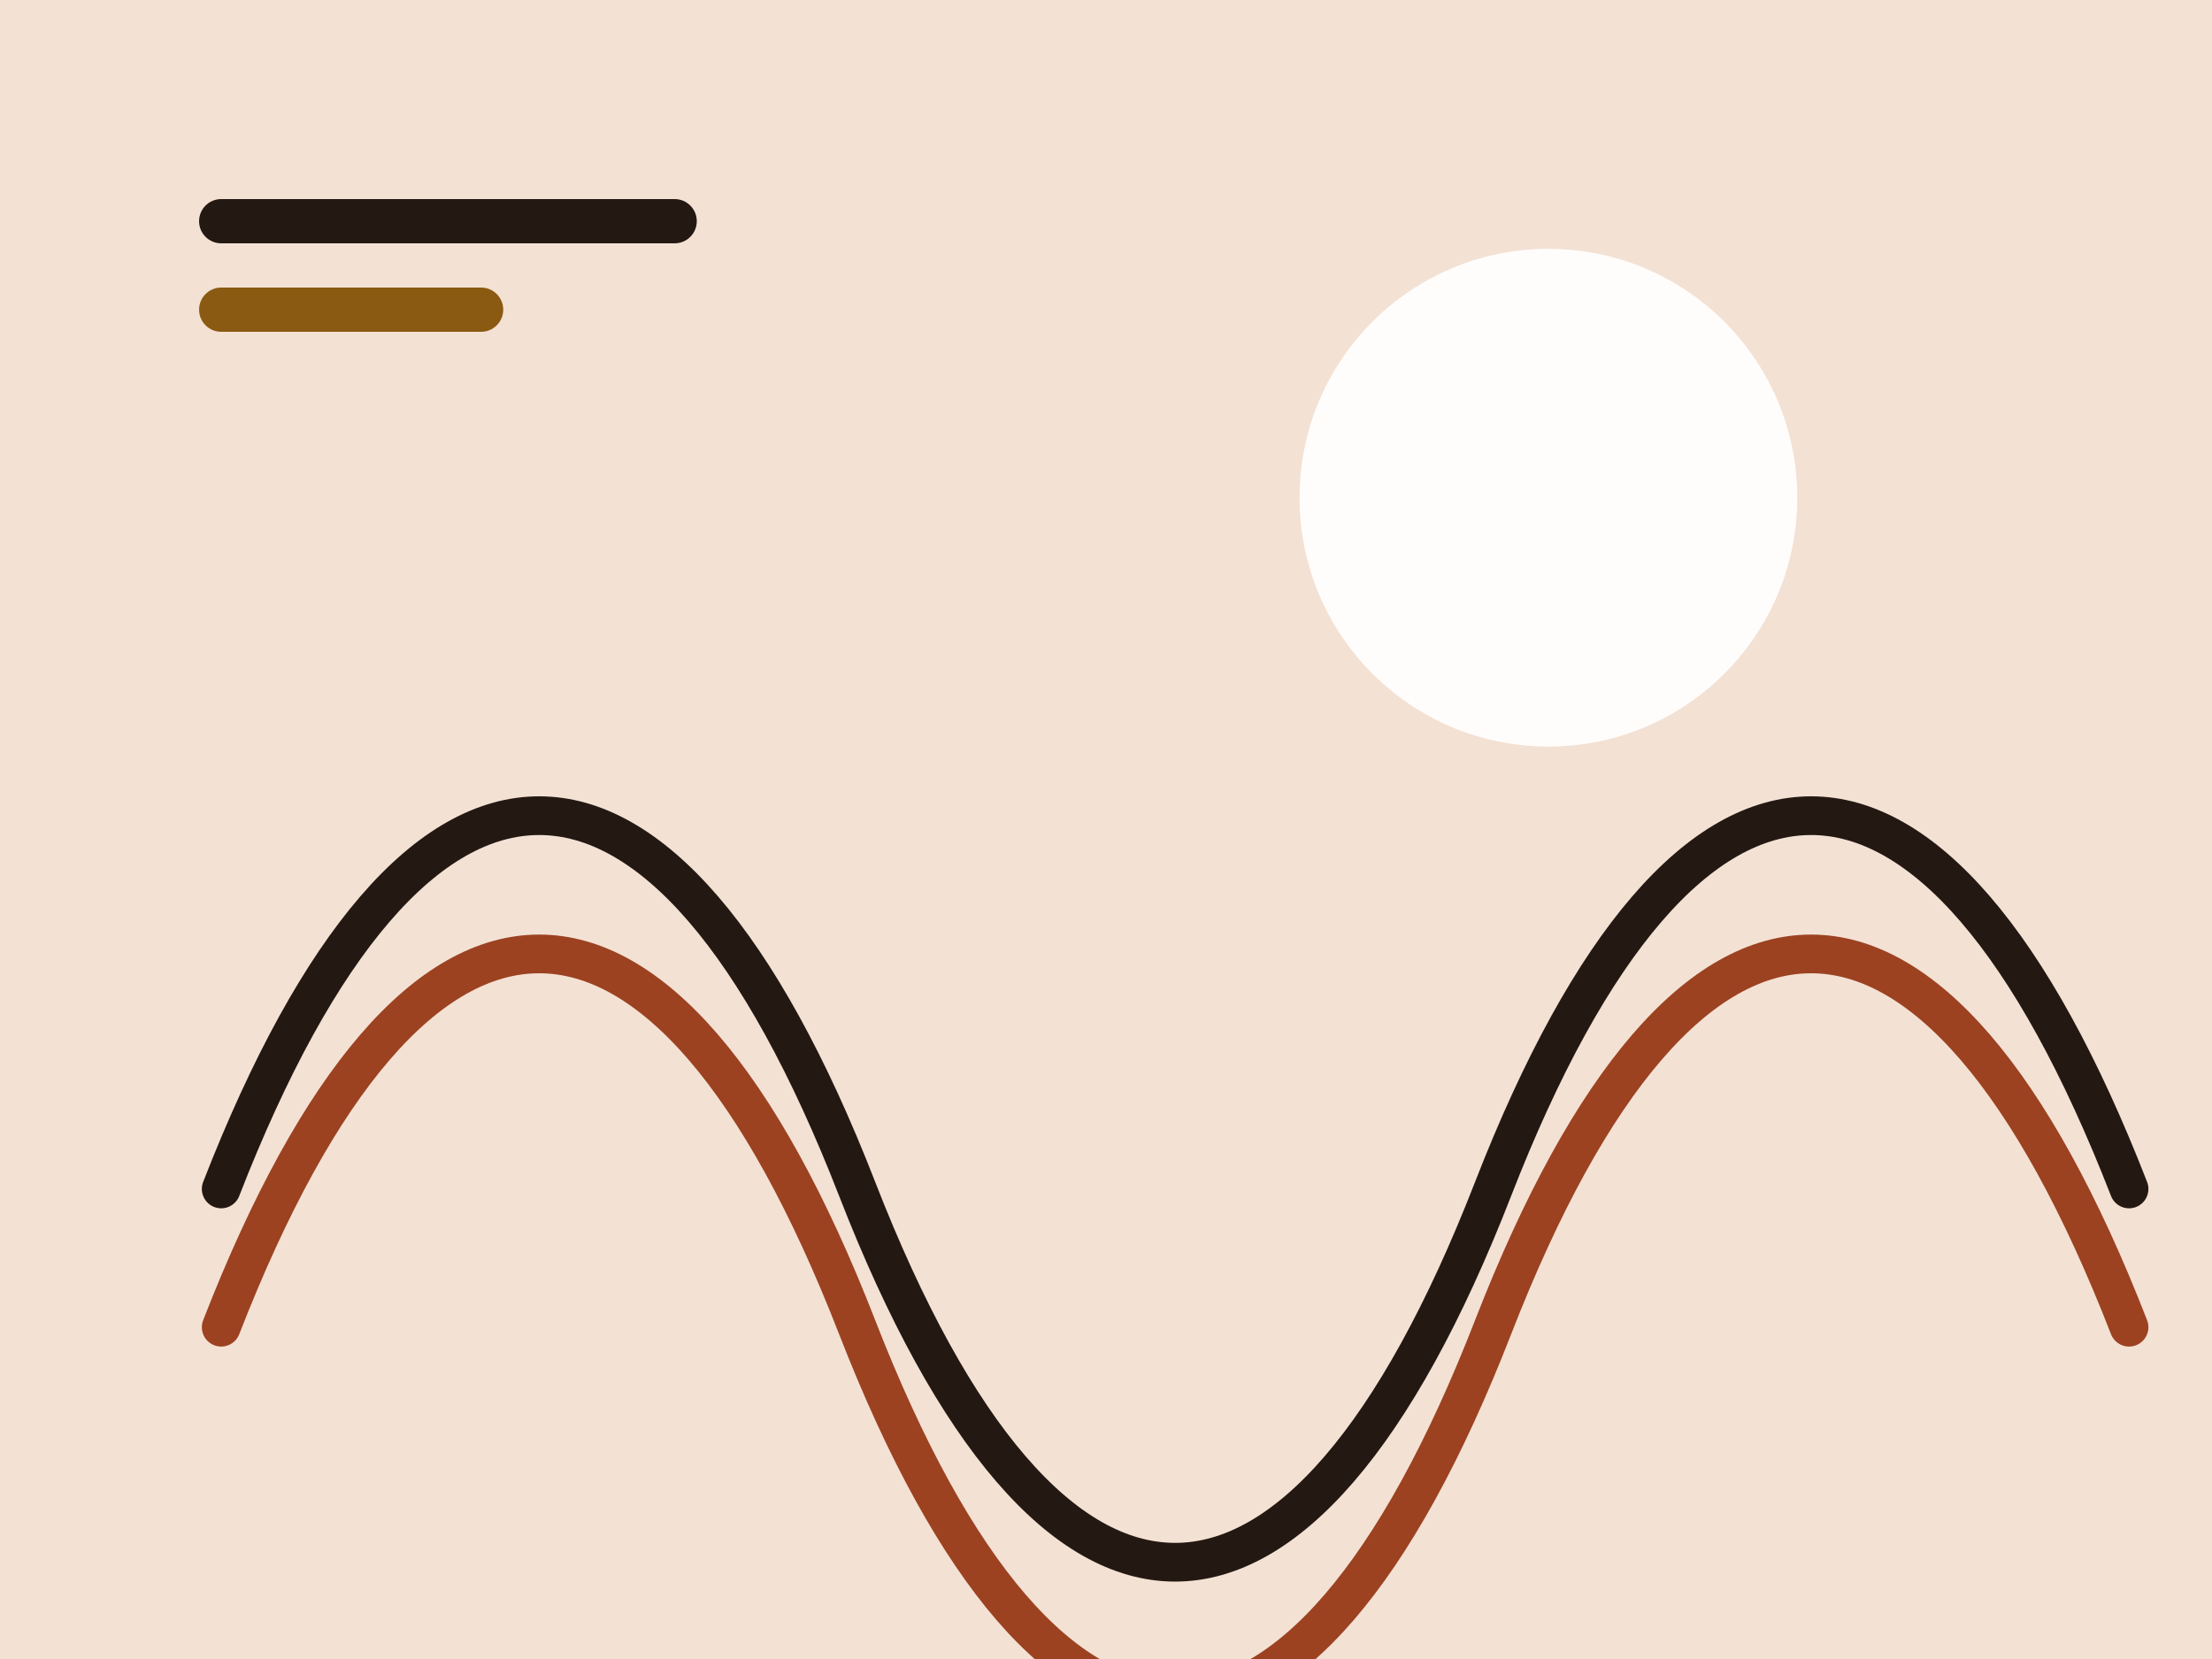
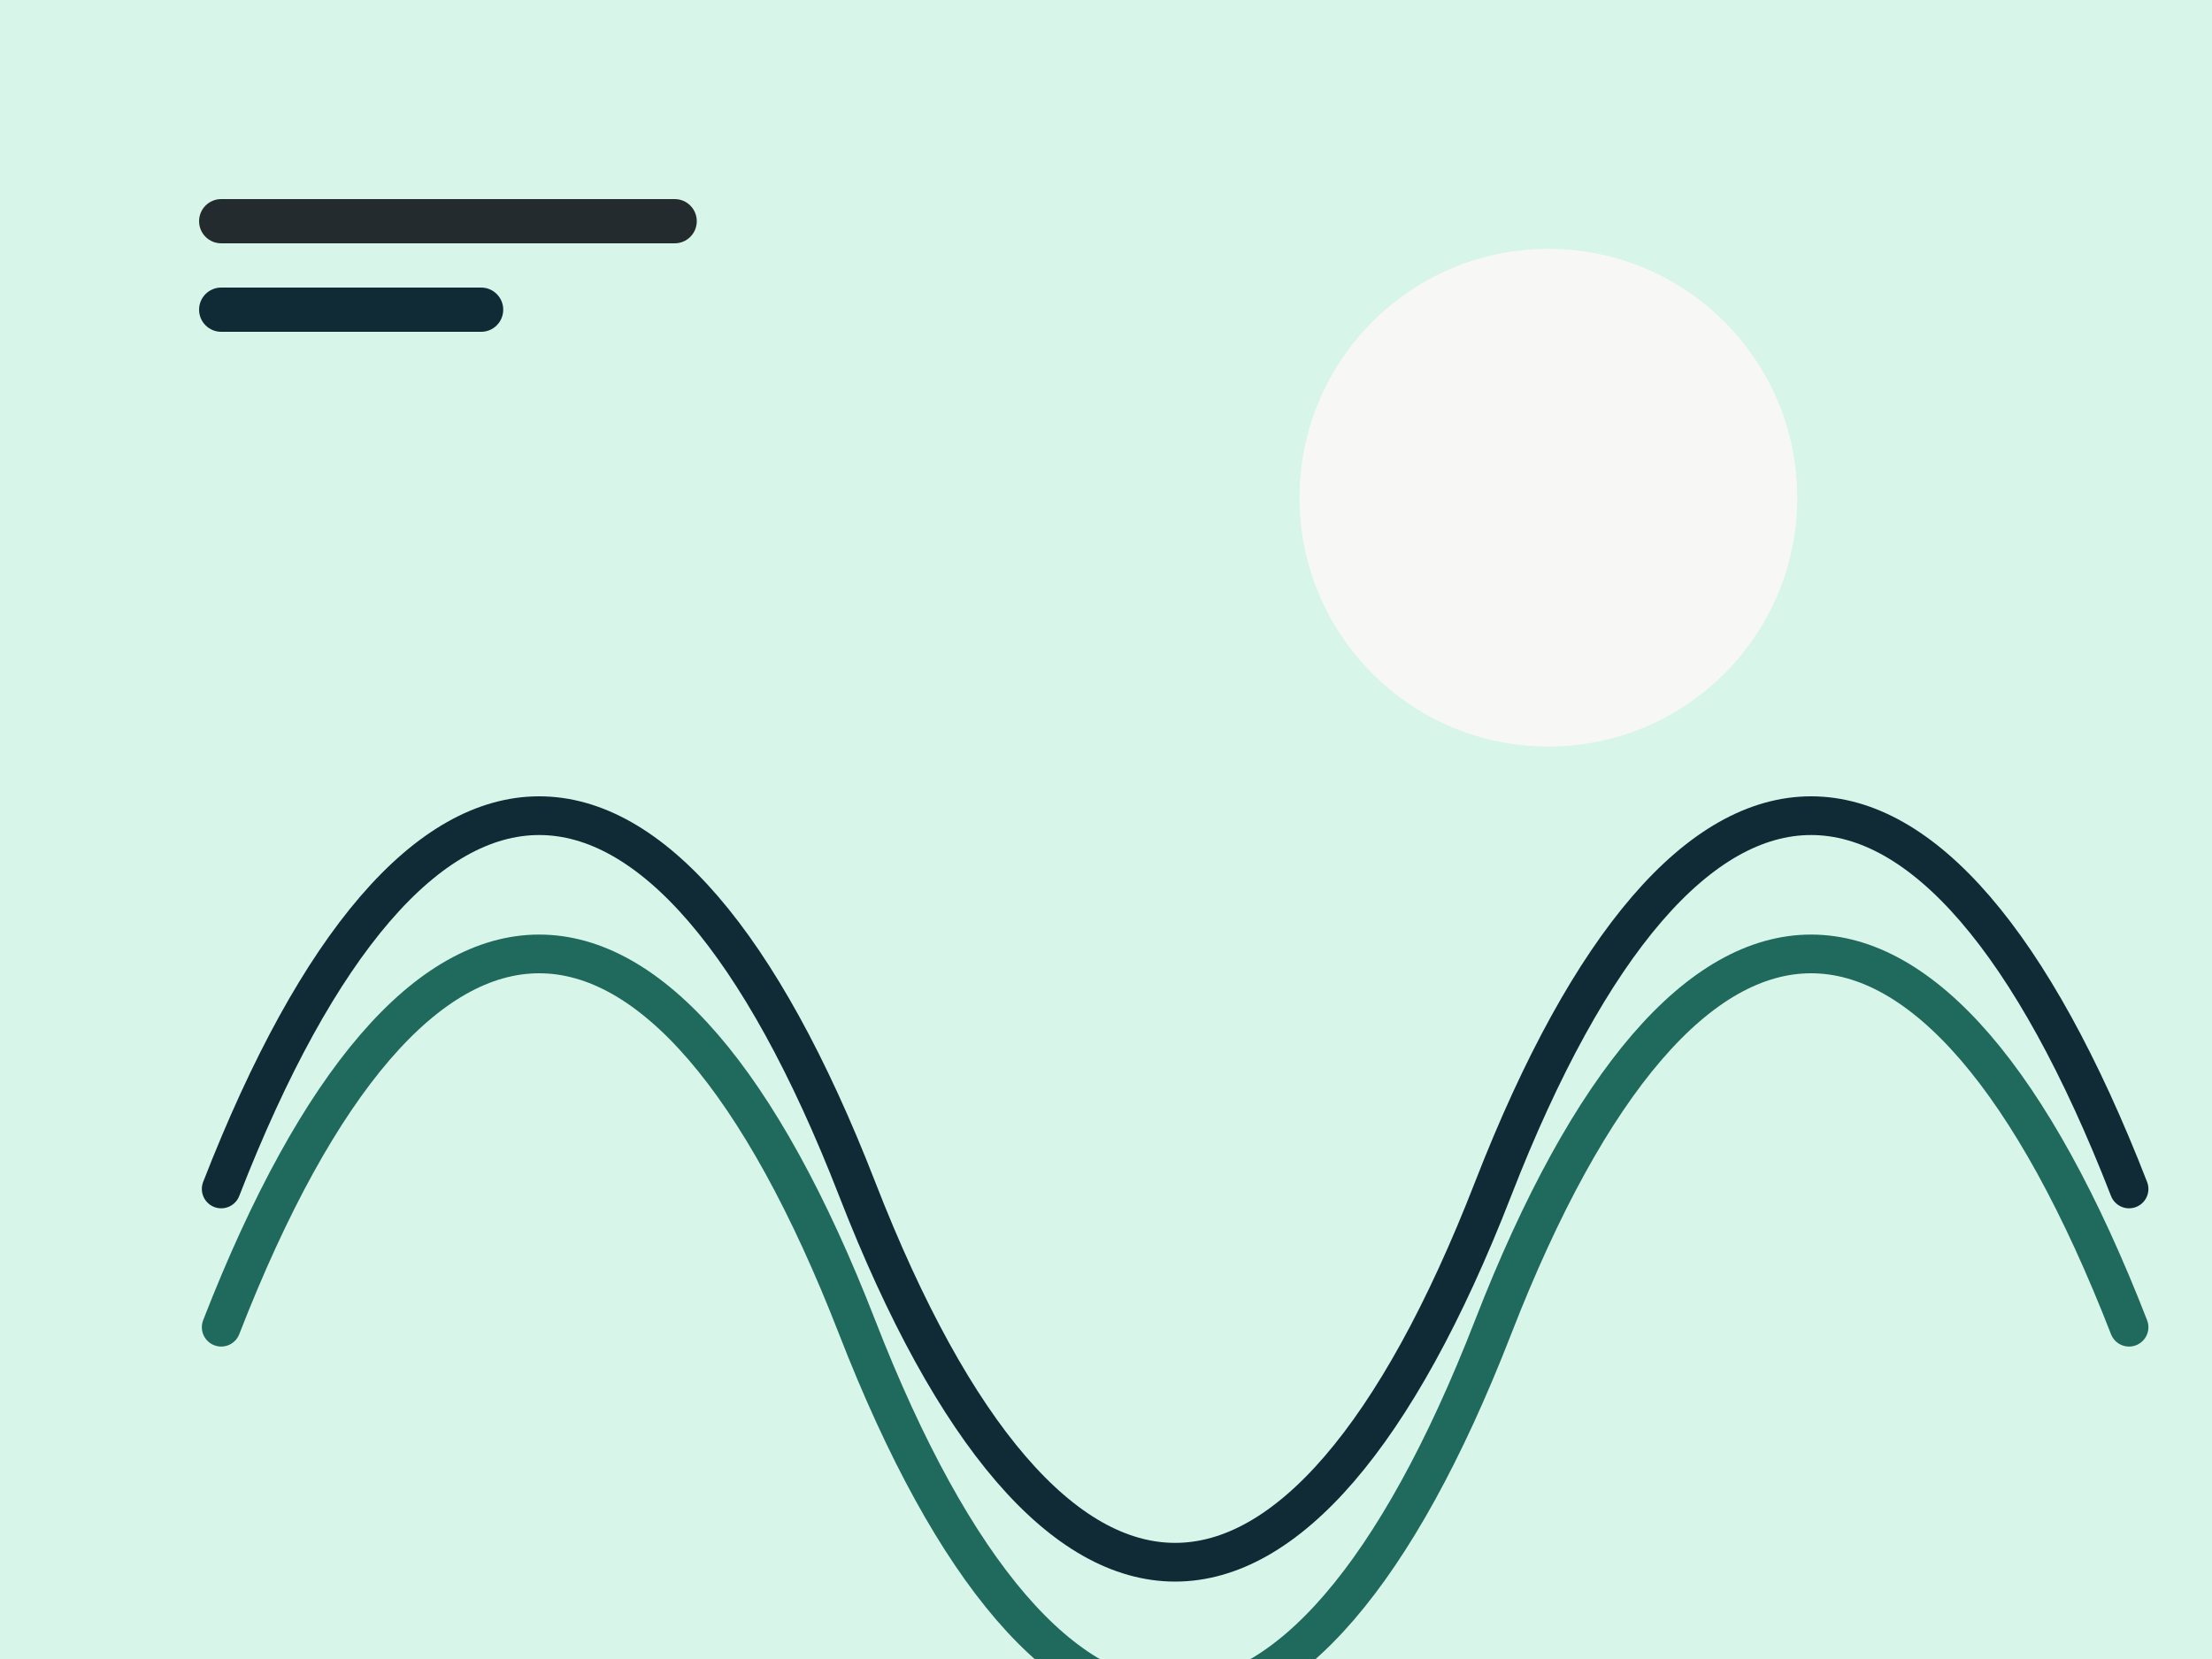
<svg xmlns="http://www.w3.org/2000/svg" viewBox="0 0 800 600" width="800" height="600">
-   <rect width="800" height="600" fill="#f3e1d4" />
-   <circle cx="560" cy="180" r="90" fill="#fffdfb" />
-   <path d="M80 430c70-180 160-180 230 0s160 180 230 0 160-180 230 0" fill="none" stroke="#241812" stroke-width="14" stroke-linecap="round" />
-   <path d="M80 480c70-180 160-180 230 0s160 180 230 0 160-180 230 0" fill="none" stroke="#9c4221" stroke-width="14" stroke-linecap="round" />
-   <rect x="72" y="72" width="180" height="16" rx="8" fill="#241812" />
-   <rect x="72" y="104" width="110" height="16" rx="8" fill="#8a5a12" />
+   <rect width="800" height="600" fill="#D7F5E8" />
+   <circle cx="560" cy="180" r="90" fill="#F7F8F5" />
+   <path d="M80 430c70-180 160-180 230 0s160 180 230 0 160-180 230 0" fill="none" stroke="#102B35" stroke-width="14" stroke-linecap="round" />
+   <path d="M80 480c70-180 160-180 230 0s160 180 230 0 160-180 230 0" fill="none" stroke="#1F6A5C" stroke-width="14" stroke-linecap="round" />
+   <rect x="72" y="72" width="180" height="16" rx="8" fill="#242B2E" />
+   <rect x="72" y="104" width="110" height="16" rx="8" fill="#102B35" />
</svg>
